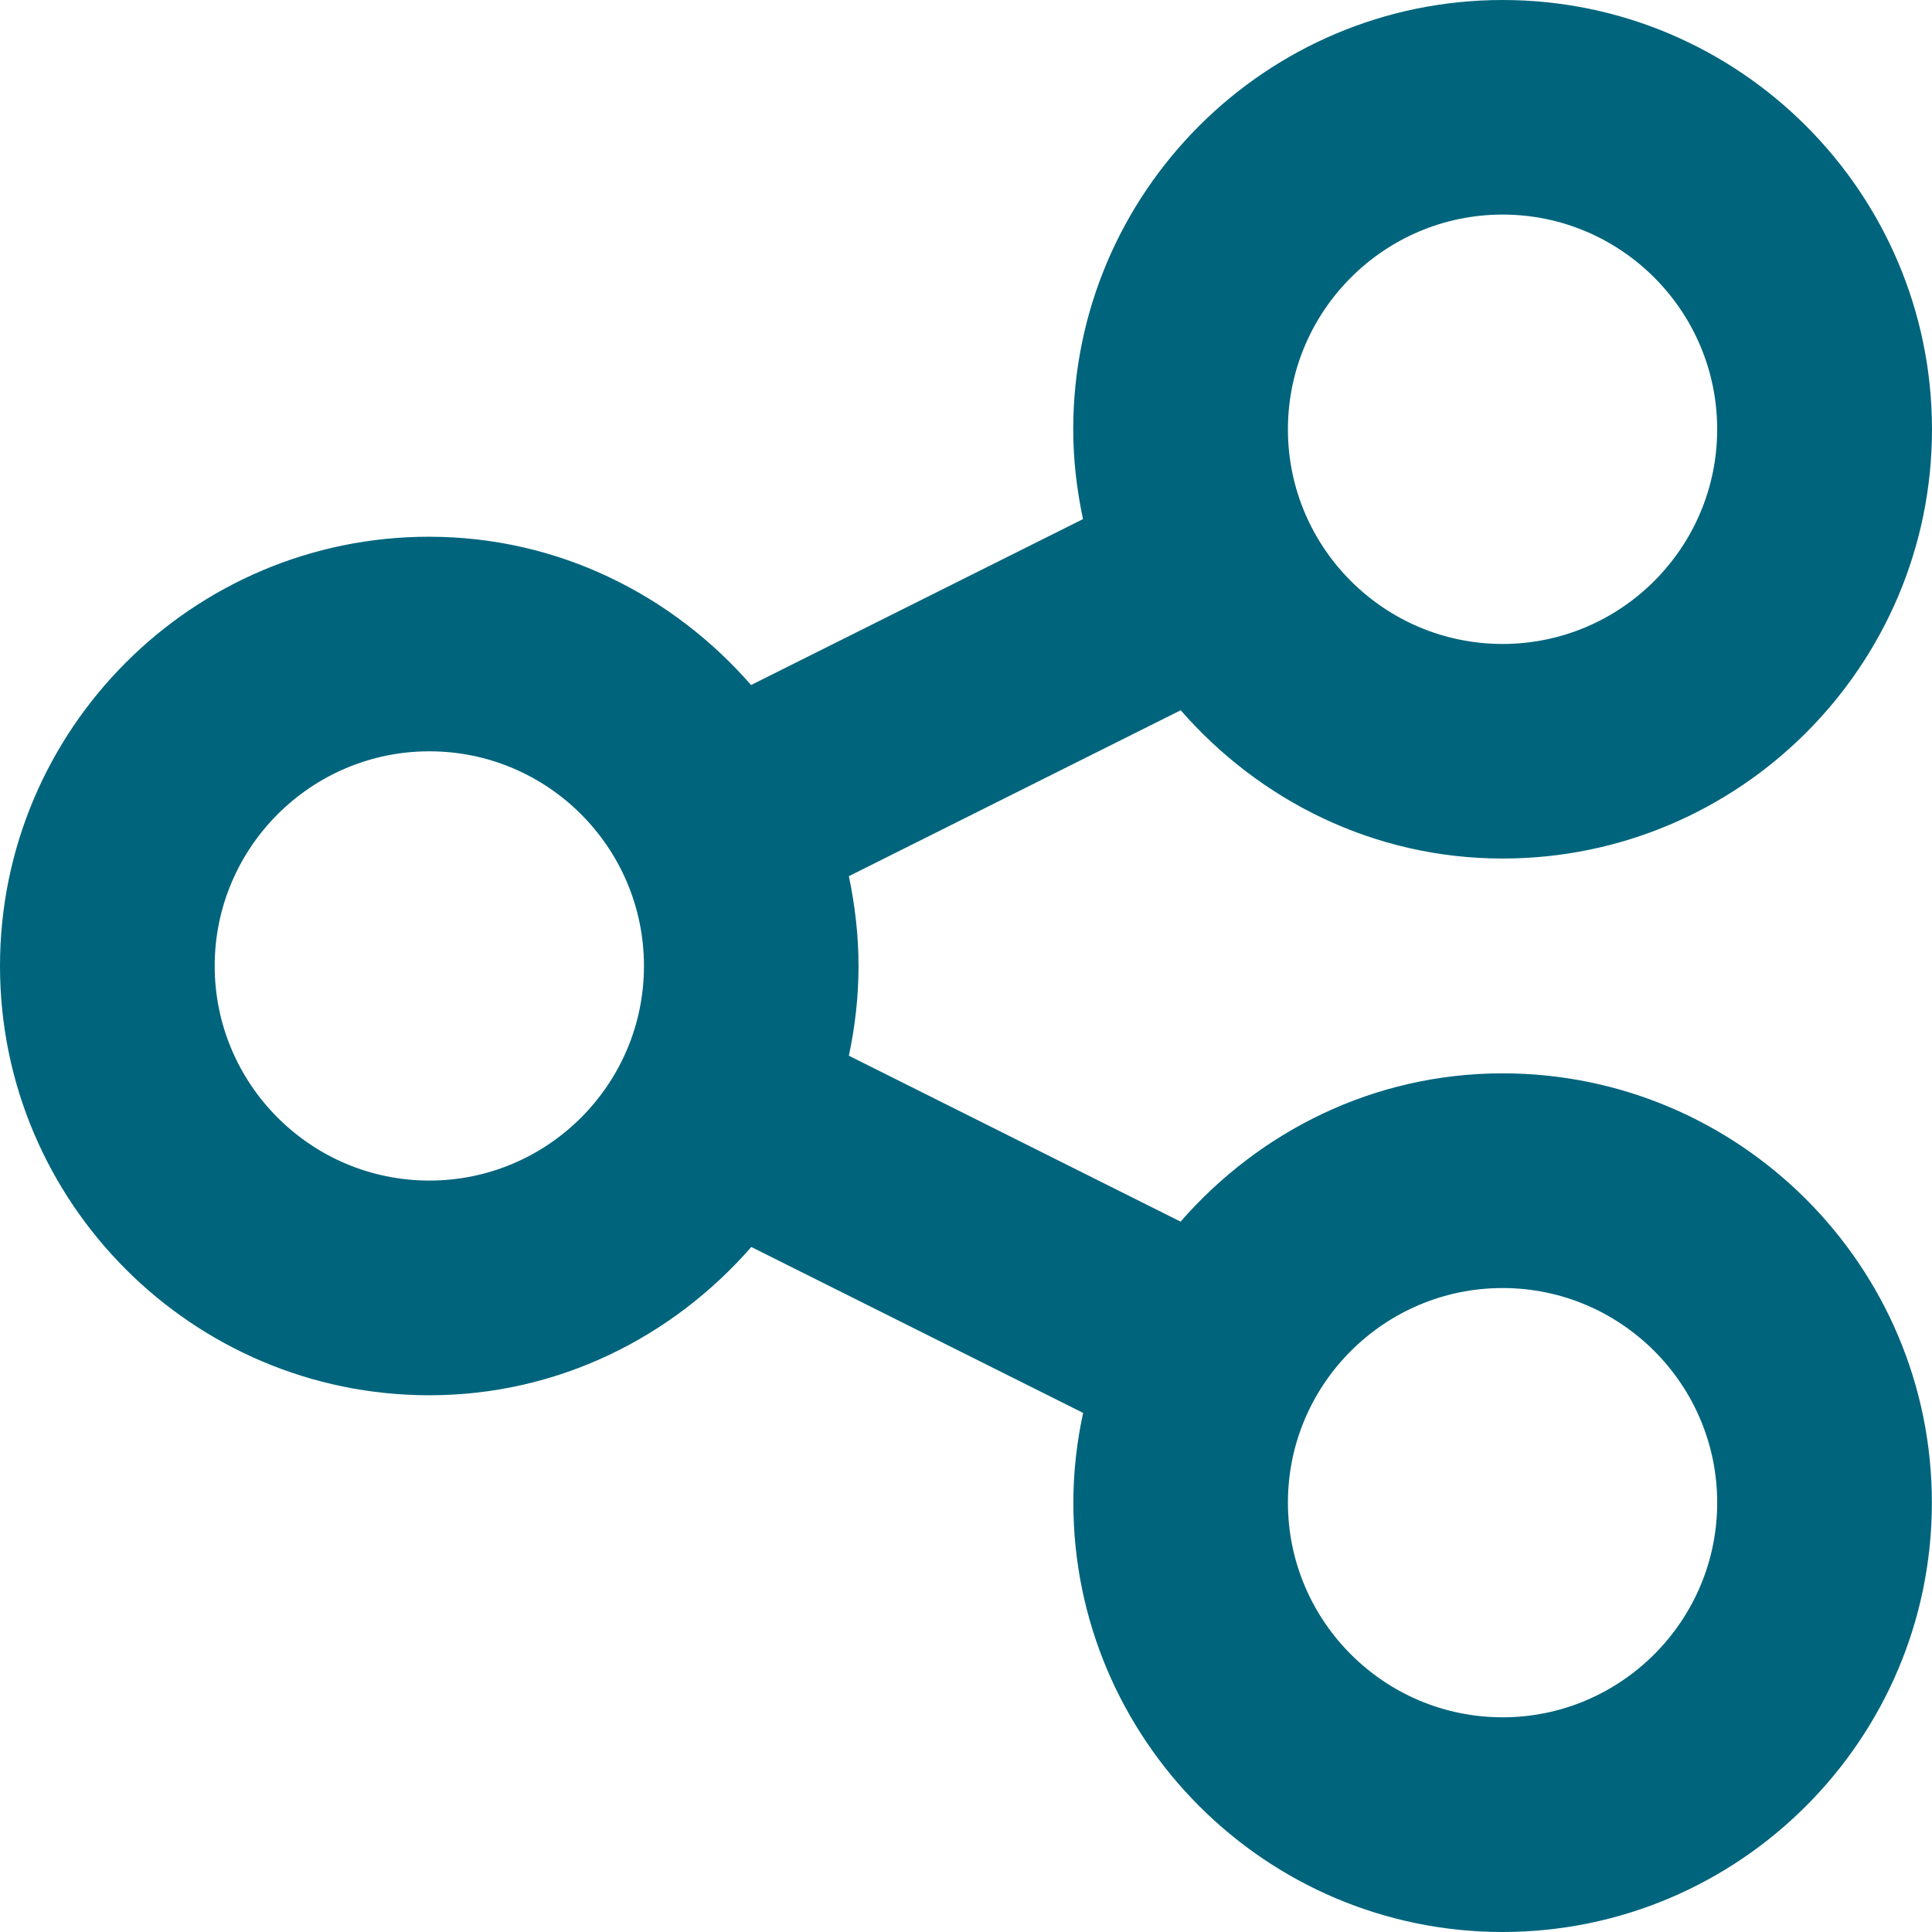
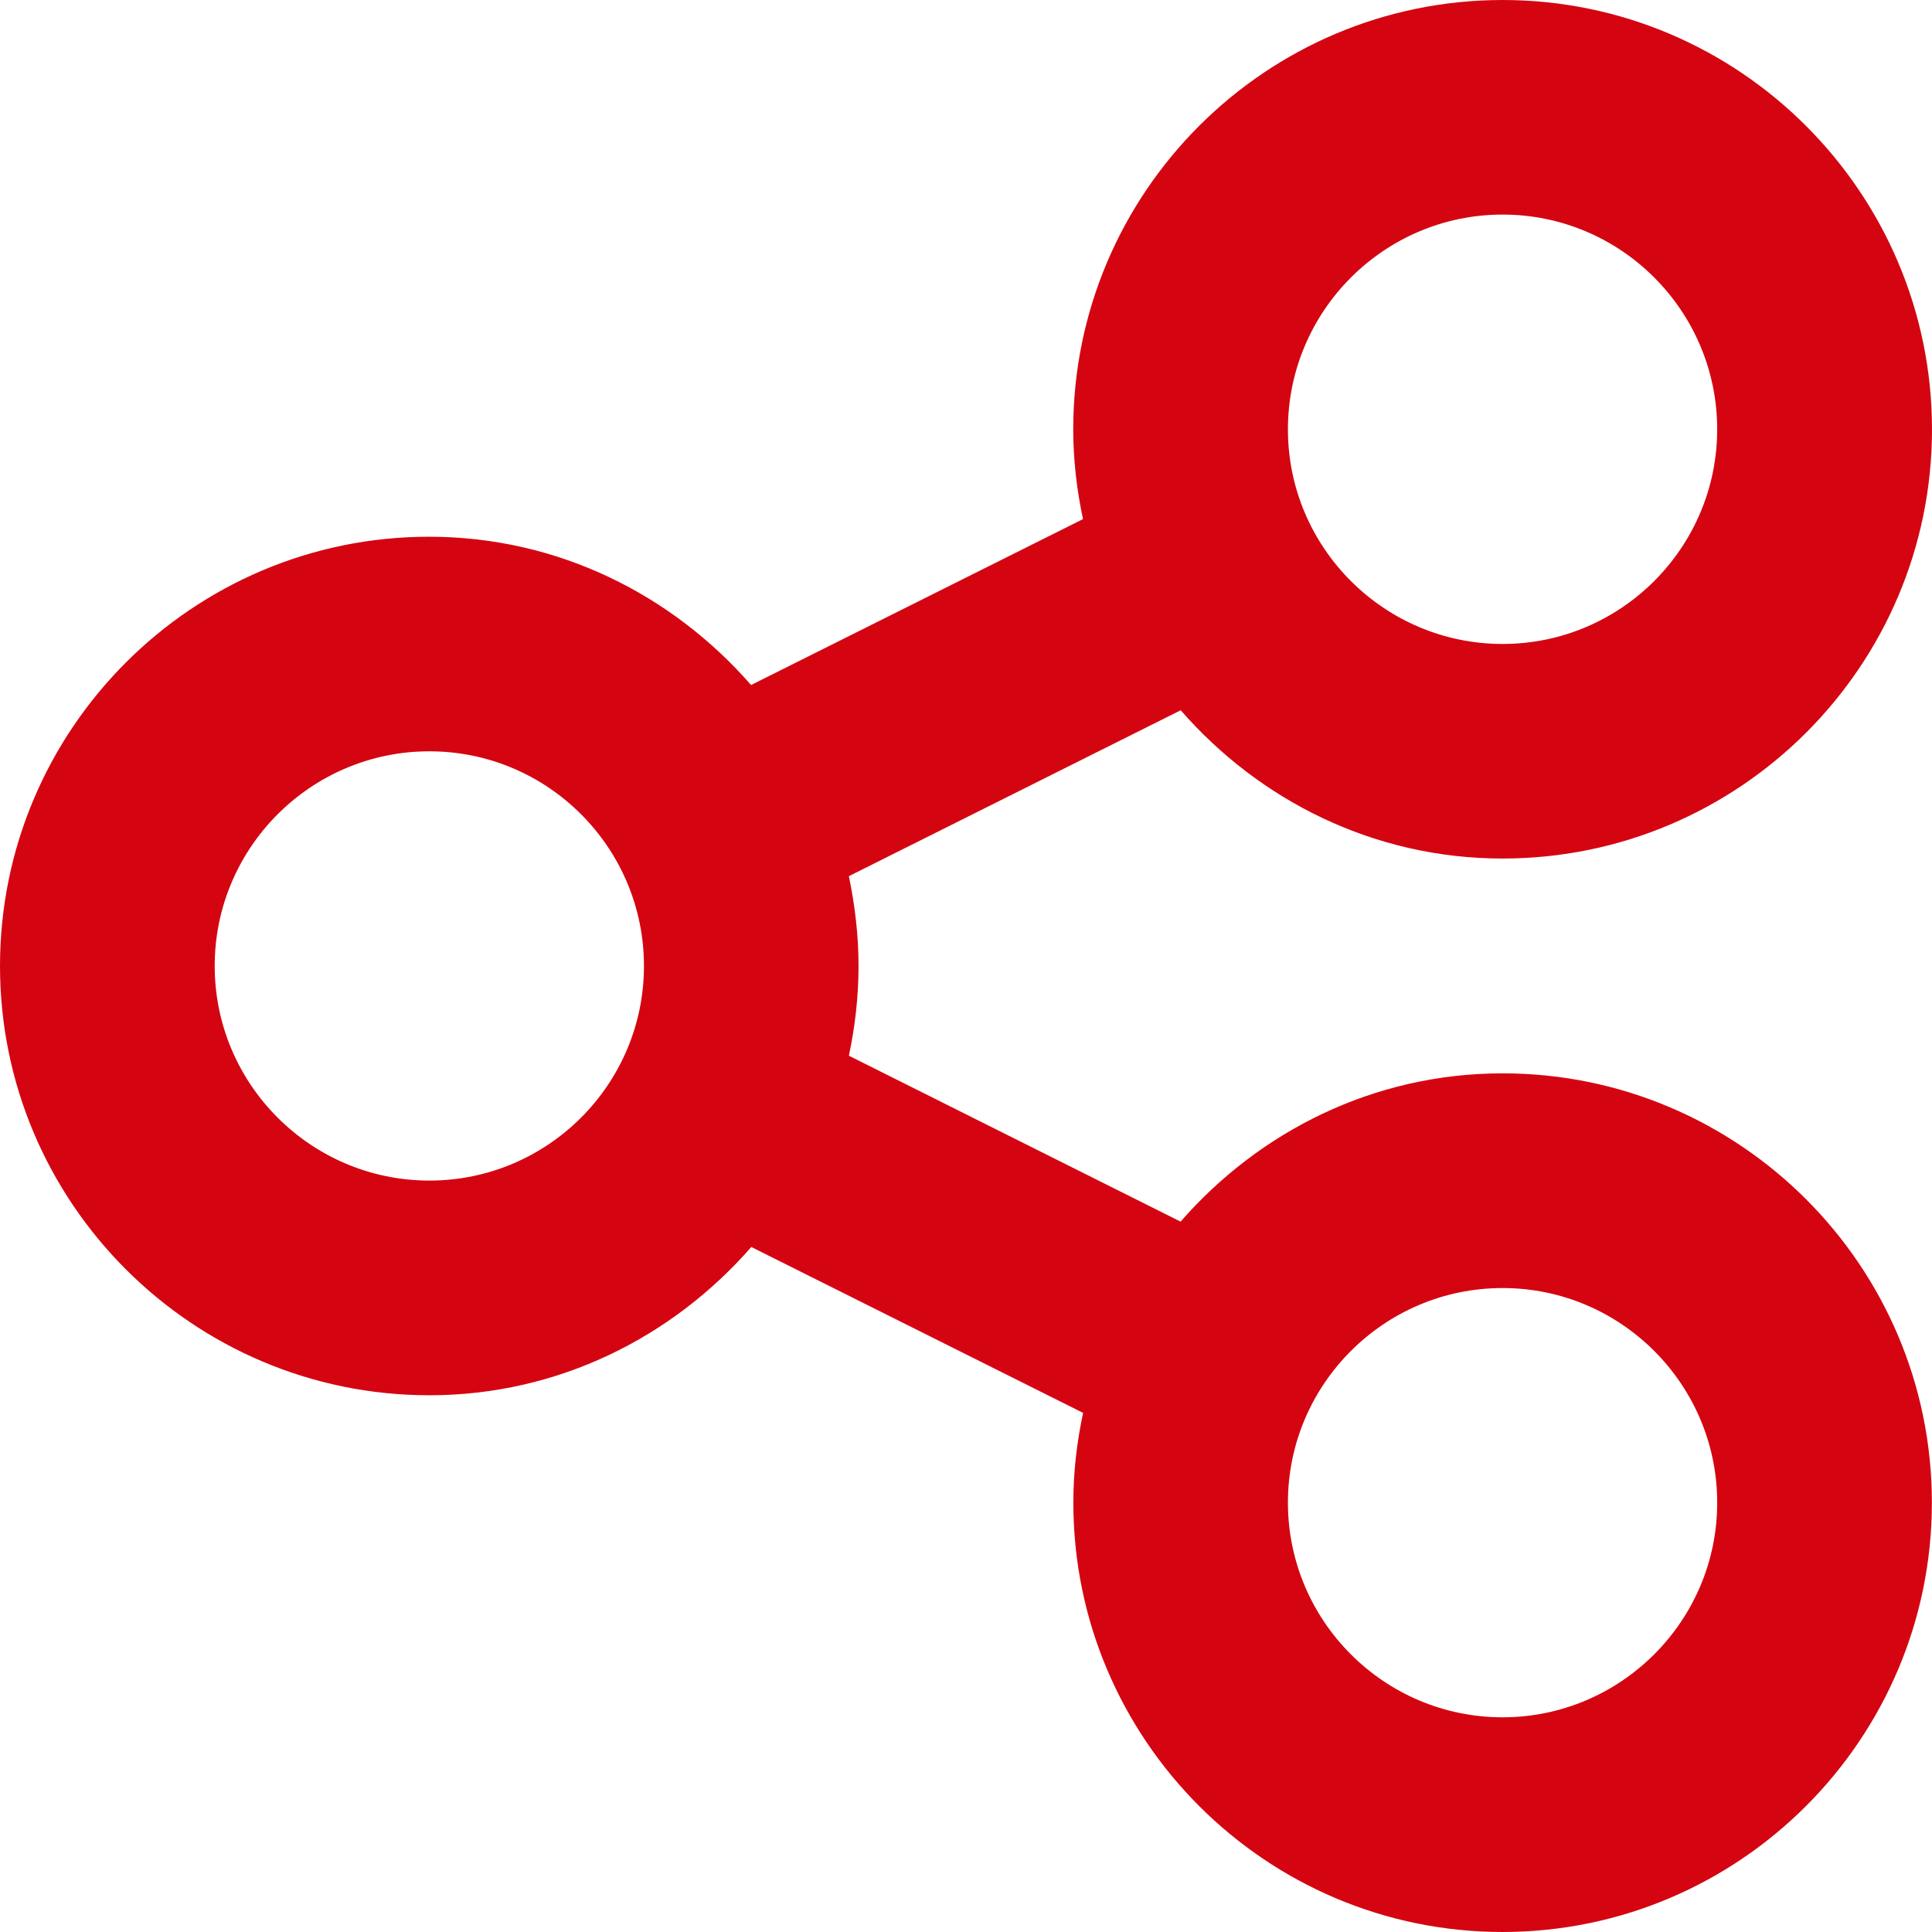
<svg xmlns="http://www.w3.org/2000/svg" width="16" height="16" viewBox="0 0 16 16" fill="none">
-   <path d="M12.444 8.889C11.376 8.889 10.429 9.37 9.777 10.117L7.03 8.743C7.081 8.503 7.11 8.255 7.11 8C7.11 7.745 7.08 7.496 7.03 7.256L9.778 5.882C10.43 6.629 11.377 7.11 12.444 7.11C14.405 7.11 16 5.516 16 3.555C15.999 1.595 14.404 0 12.444 0C10.483 0 8.888 1.595 8.888 3.556C8.888 3.811 8.918 4.059 8.969 4.299L6.22 5.673C5.568 4.926 4.621 4.445 3.554 4.445C1.595 4.444 0 6.039 0 8C0 9.96 1.595 11.555 3.556 11.555C4.622 11.555 5.57 11.074 6.222 10.327L8.97 11.701C8.918 11.941 8.889 12.189 8.889 12.444C8.889 14.405 10.484 16 12.444 16C14.405 15.999 15.999 14.404 15.999 12.444C15.999 10.483 14.404 8.889 12.444 8.889ZM12.444 1.777C13.424 1.777 14.221 2.575 14.221 3.555C14.221 4.536 13.423 5.333 12.444 5.333C11.464 5.333 10.666 4.536 10.666 3.556C10.666 2.575 11.464 1.777 12.444 1.777ZM3.556 9.777C2.575 9.777 1.778 8.979 1.778 8C1.778 7.019 2.576 6.222 3.556 6.222C4.536 6.222 5.333 7.019 5.333 8C5.333 8.98 4.536 9.777 3.556 9.777ZM12.444 14.222C11.463 14.222 10.666 13.424 10.666 12.444C10.666 11.464 11.464 10.667 12.444 10.667C13.423 10.667 14.221 11.464 14.221 12.444C14.222 13.423 13.423 14.222 12.444 14.222Z" fill="#00647D" />
+   <path d="M12.444 8.889C11.376 8.889 10.429 9.37 9.777 10.117L7.03 8.743C7.081 8.503 7.11 8.255 7.11 8C7.11 7.745 7.08 7.496 7.03 7.256L9.778 5.882C10.43 6.629 11.377 7.11 12.444 7.11C14.405 7.11 16 5.516 16 3.555C15.999 1.595 14.404 0 12.444 0C10.483 0 8.888 1.595 8.888 3.556C8.888 3.811 8.918 4.059 8.969 4.299L6.22 5.673C5.568 4.926 4.621 4.445 3.554 4.445C1.595 4.444 0 6.039 0 8C0 9.96 1.595 11.555 3.556 11.555C4.622 11.555 5.57 11.074 6.222 10.327L8.97 11.701C8.918 11.941 8.889 12.189 8.889 12.444C8.889 14.405 10.484 16 12.444 16C14.405 15.999 15.999 14.404 15.999 12.444C15.999 10.483 14.404 8.889 12.444 8.889ZM12.444 1.777C13.424 1.777 14.221 2.575 14.221 3.555C14.221 4.536 13.423 5.333 12.444 5.333C11.464 5.333 10.666 4.536 10.666 3.556C10.666 2.575 11.464 1.777 12.444 1.777ZM3.556 9.777C2.575 9.777 1.778 8.979 1.778 8C1.778 7.019 2.576 6.222 3.556 6.222C4.536 6.222 5.333 7.019 5.333 8C5.333 8.98 4.536 9.777 3.556 9.777ZM12.444 14.222C11.463 14.222 10.666 13.424 10.666 12.444C10.666 11.464 11.464 10.667 12.444 10.667C13.423 10.667 14.221 11.464 14.221 12.444C14.222 13.423 13.423 14.222 12.444 14.222Z" fill="#D40511" />
</svg>
